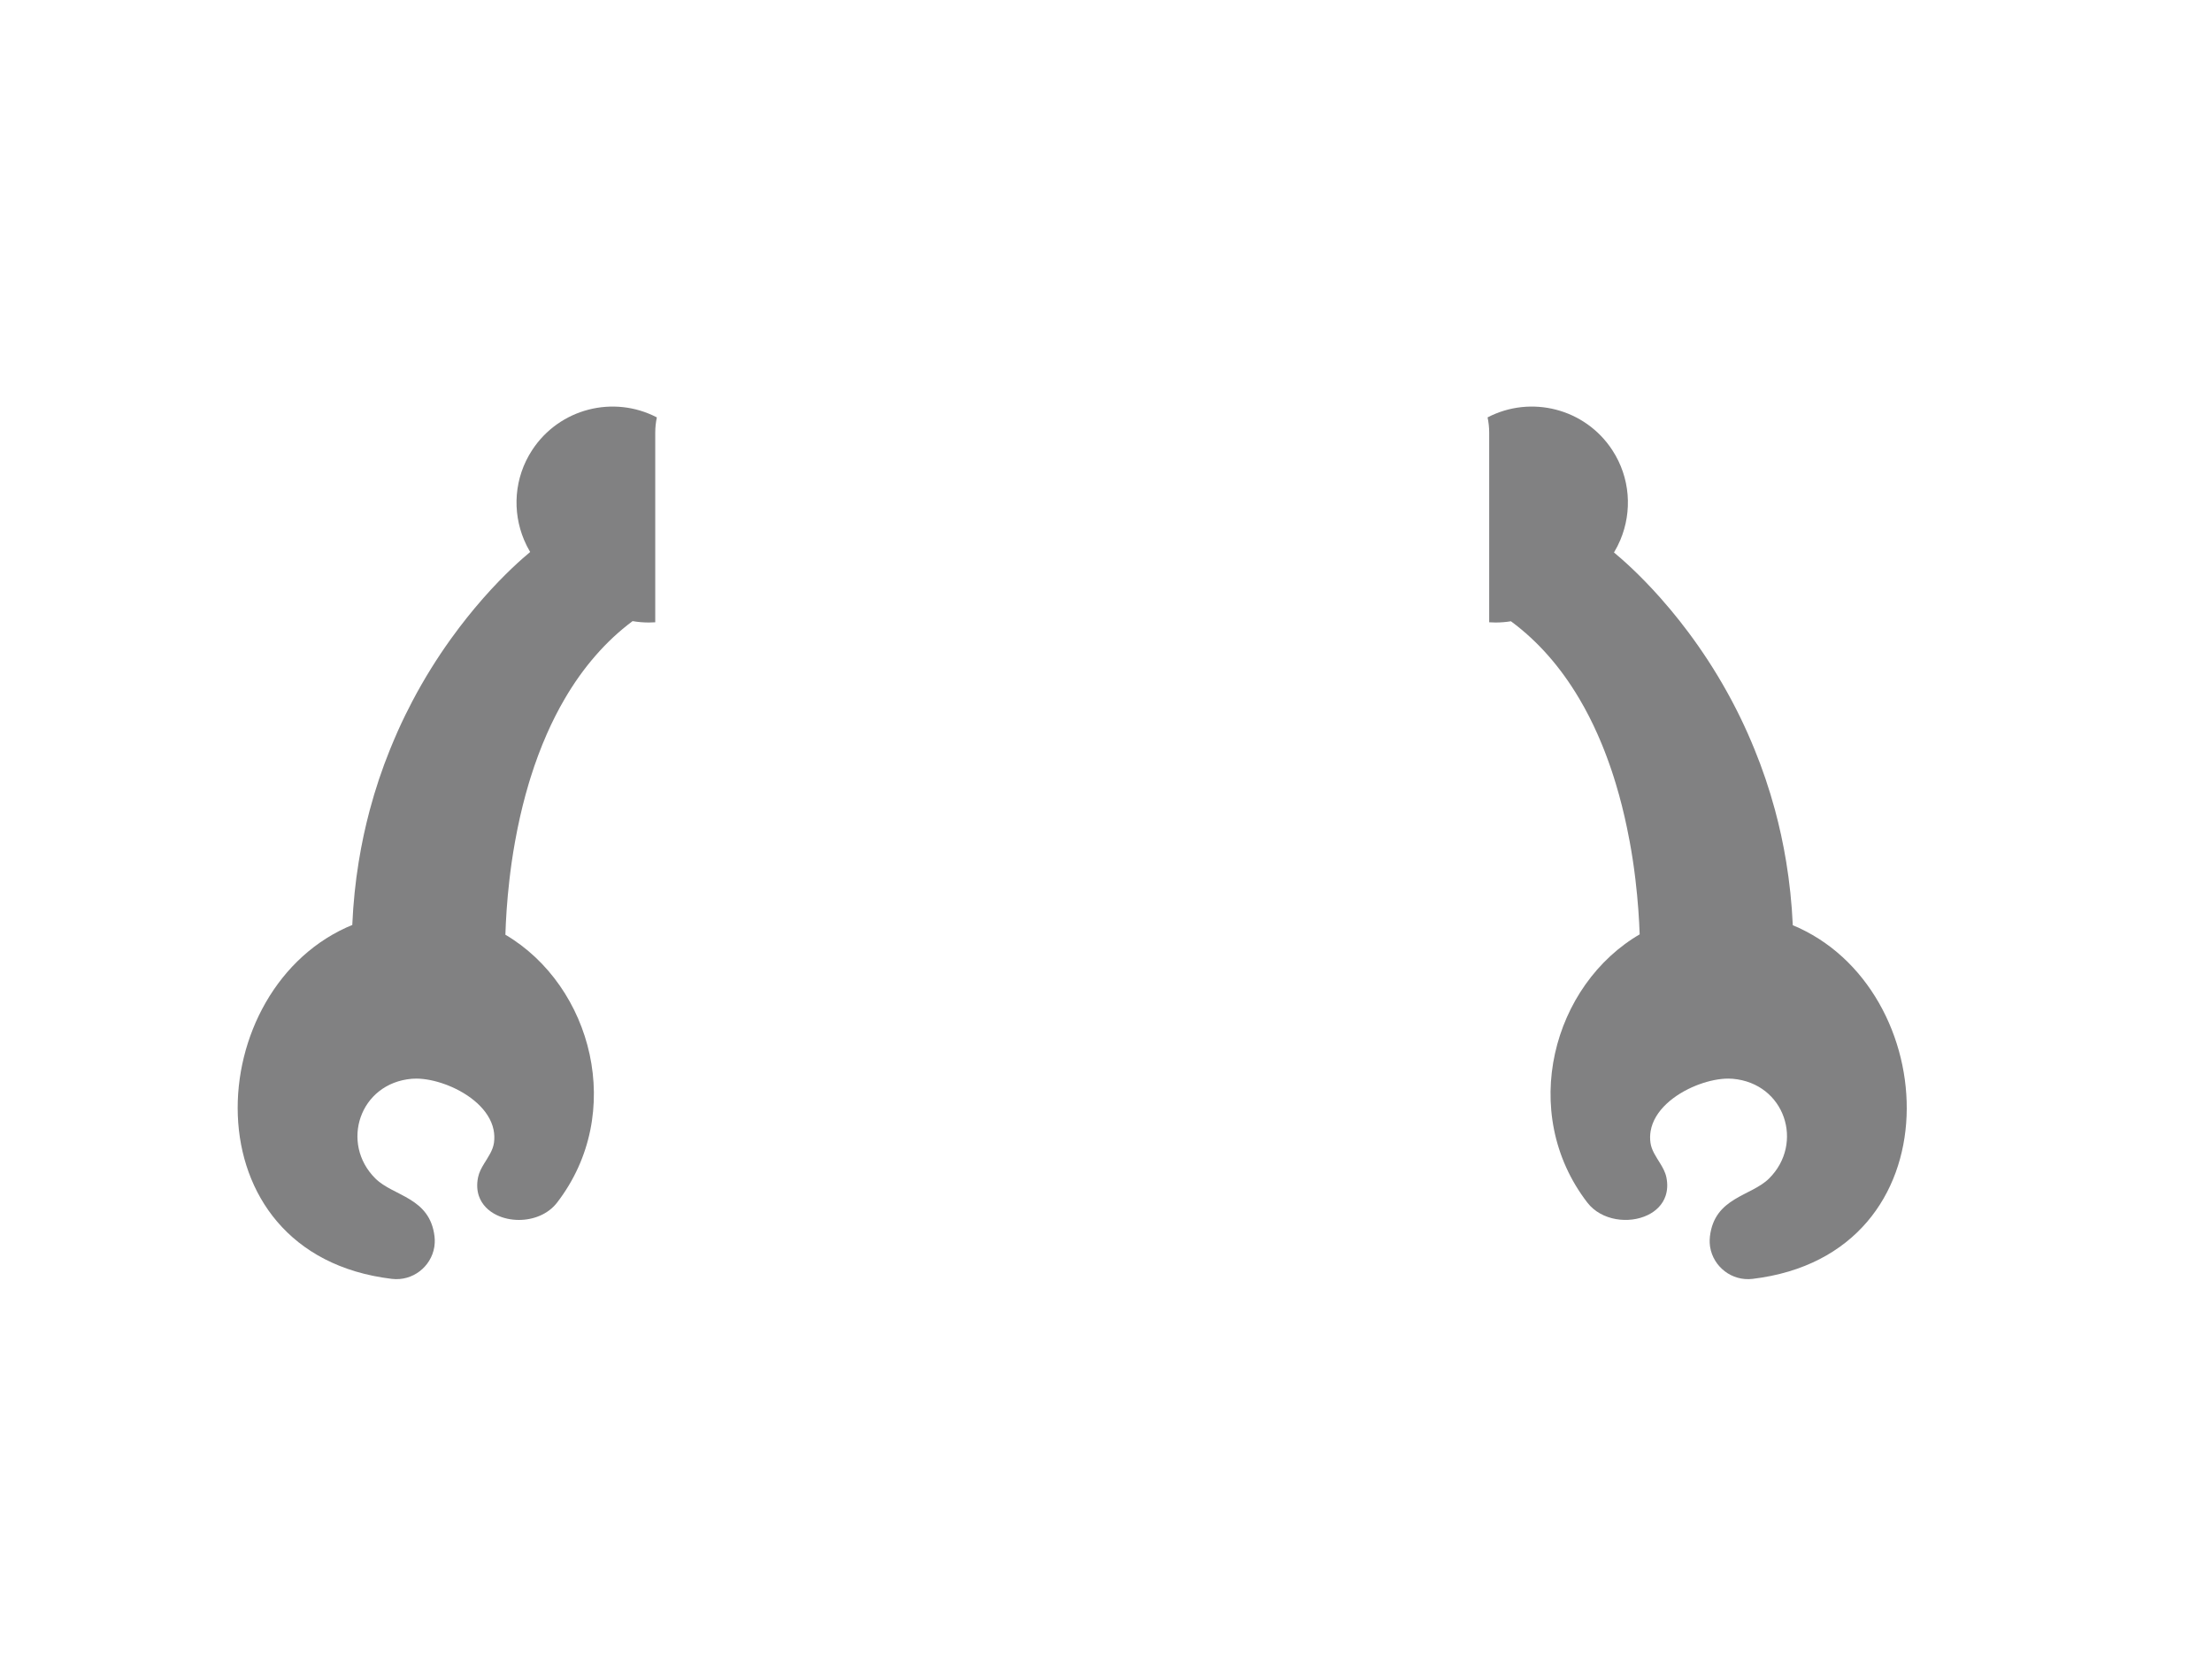
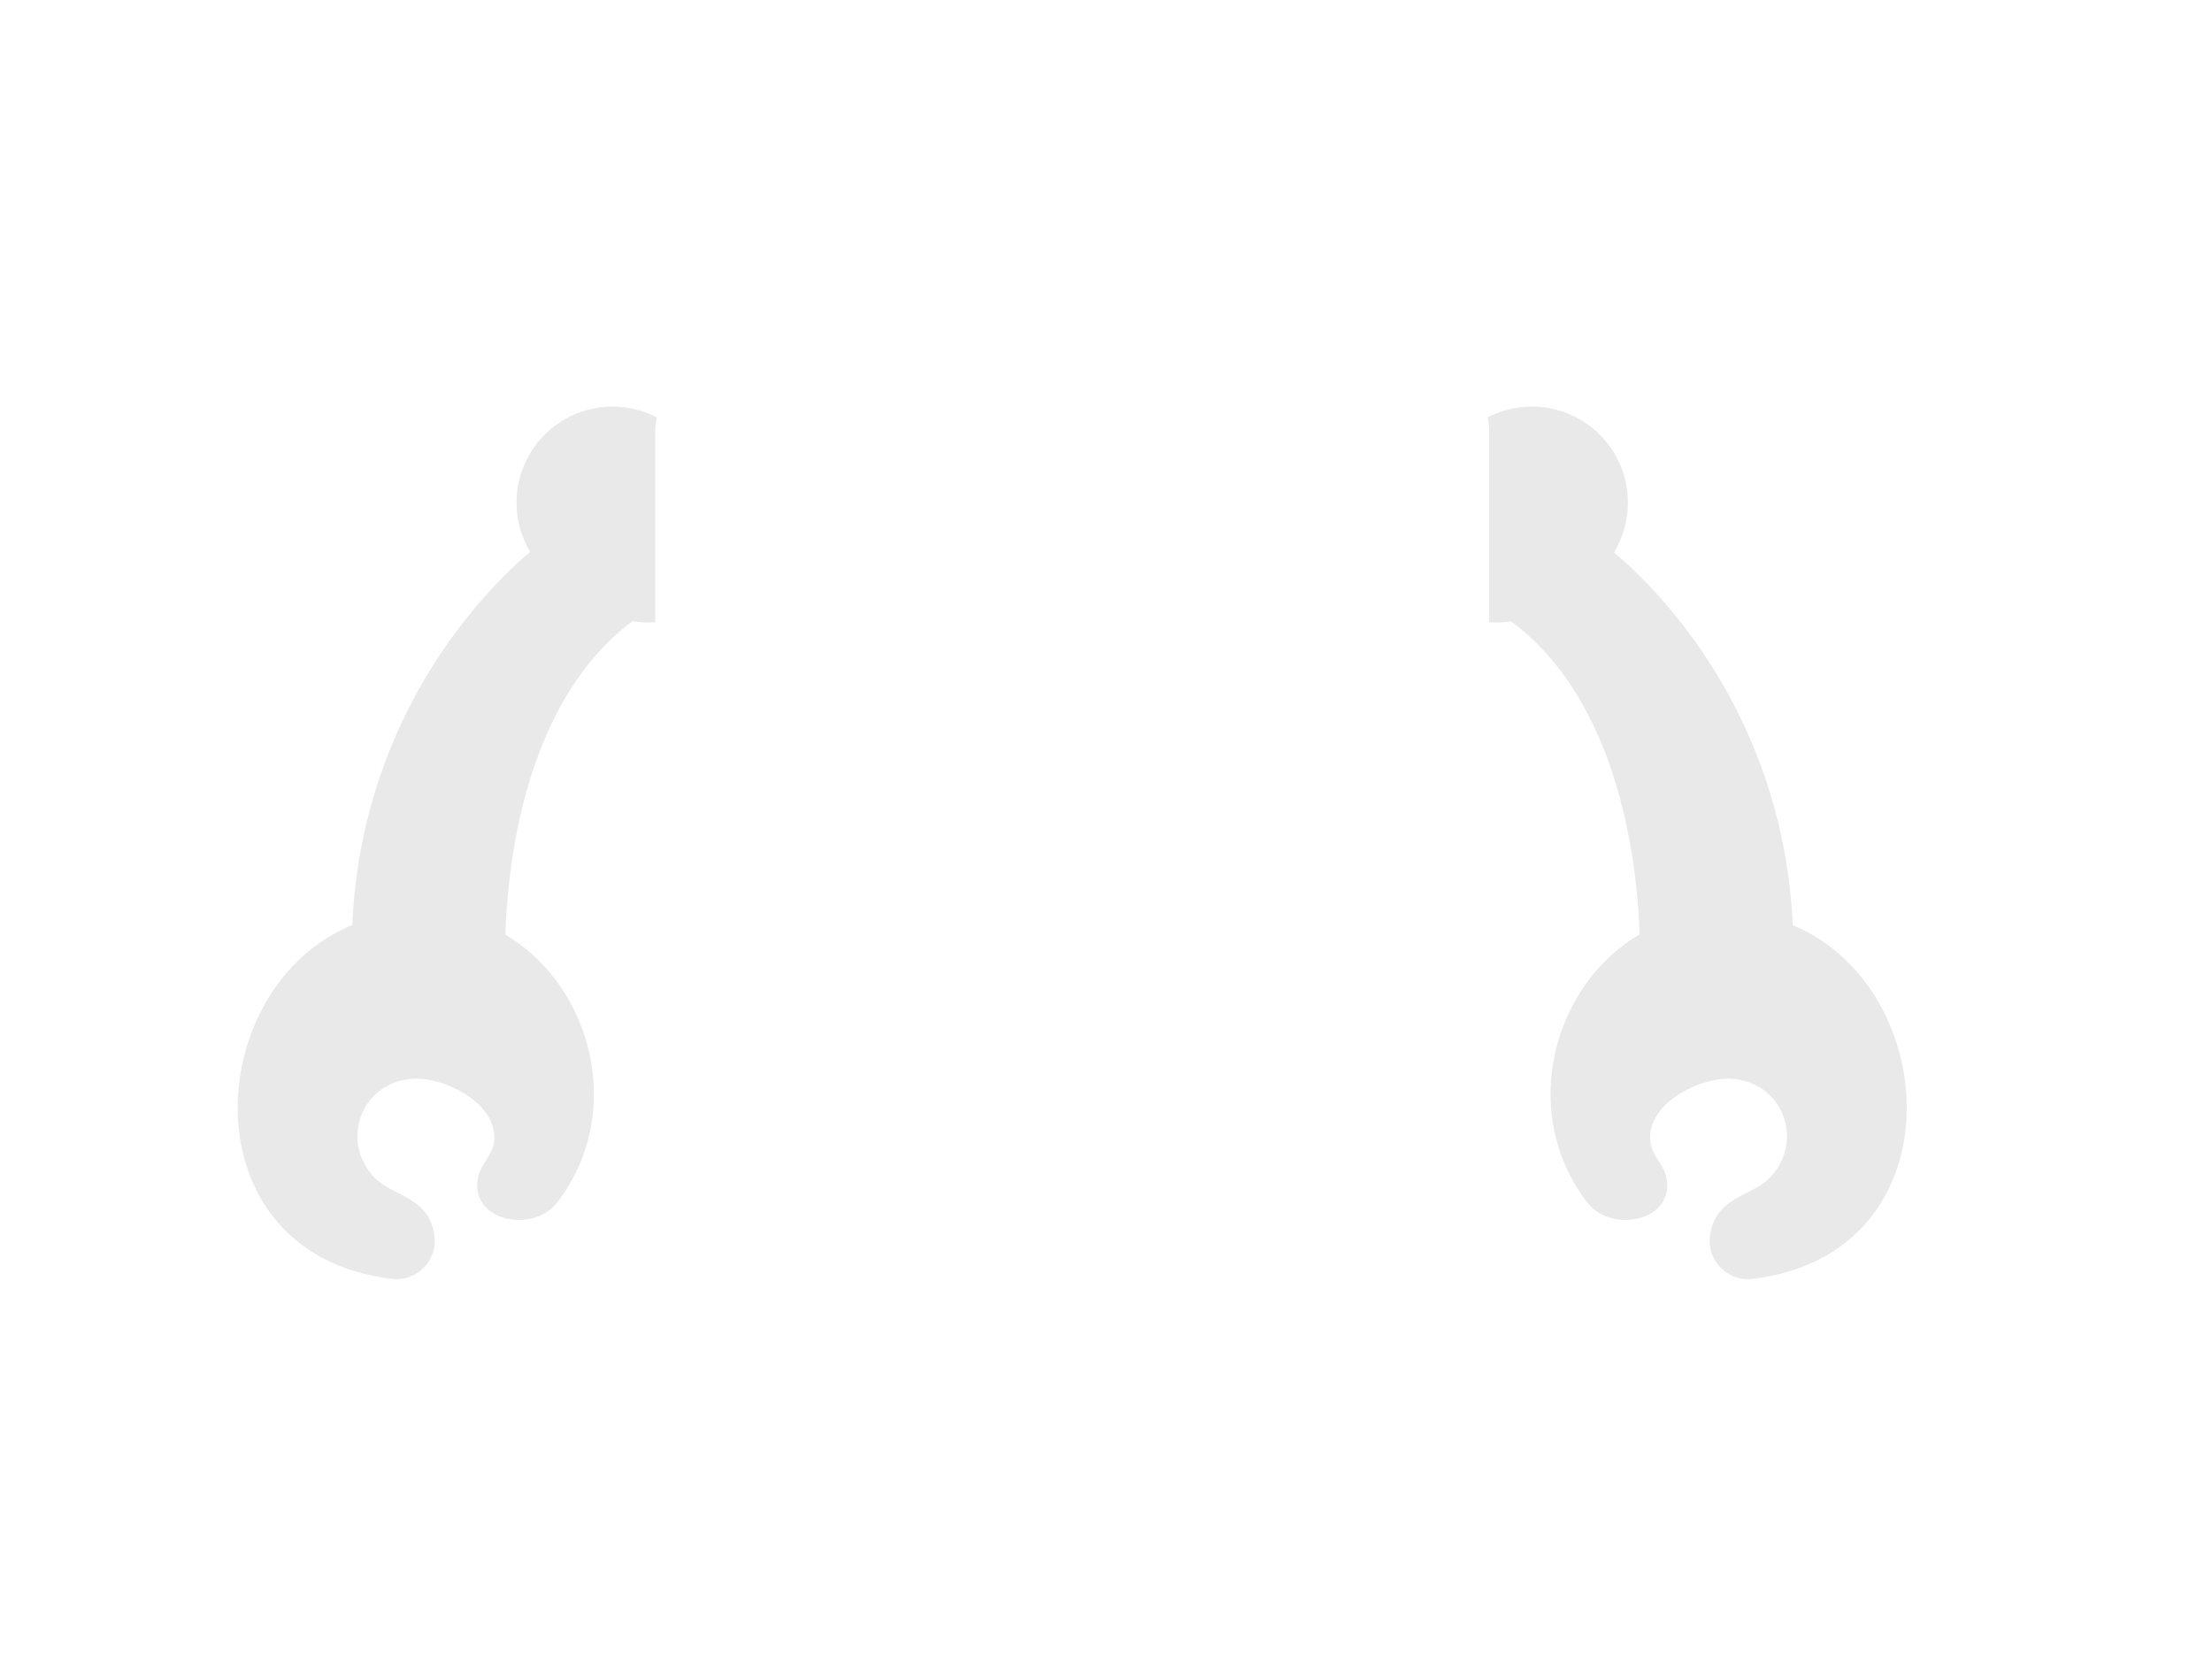
<svg xmlns="http://www.w3.org/2000/svg" id="FONDO" viewBox="0 0 1570.11 1186.51">
  <defs>
    <style>
      .cls-1 {
-         fill: #818182;
+         fill: #E9E9E9;
      }
    </style>
  </defs>
  <path class="cls-1" d="M466.25,296.32c-.76,3.53-1.15,7.19-1.15,10.94v134.52c-1.5.11-3.01.16-4.52.16-3.86,0-7.73-.32-11.56-.99-9.76,7.28-18.48,15.51-26.26,24.45-8.34,9.55-15.59,19.88-21.91,30.71-4.7,8.03-8.9,16.34-12.6,24.77-4.5,10.19-8.33,20.58-11.57,30.92-.46,1.47-.91,2.94-1.35,4.4-3.17,10.61-5.75,21.16-7.84,31.4-.2.97-.38,1.93-.58,2.89-1.98,9.97-3.51,19.61-4.66,28.7-.23,1.78-.44,3.55-.64,5.29-1.77,15.23-2.55,28.65-2.88,39.1,61.67,36.42,85.58,126.75,36.67,190.21-6.43,8.33-16.89,12.28-27.08,12.28-5.57,0-11.06-1.18-15.77-3.47-5.88-2.84-10.54-7.41-12.63-13.55-1.29-3.8-1.6-8.21-.59-13.18.7-3.5,2.4-6.66,4.29-9.76,2.9-4.76,6.23-9.37,7.01-14.79.45-3.23.31-6.34-.3-9.32-2.97-14.3-17.22-25.42-32.21-31.4-.45-.18-.9-.35-1.34-.52-.28-.1-.55-.2-.83-.3-7.14-2.61-14.32-4.03-20.44-4.05-1.09,0-2.15.03-3.17.12-37.22,3.18-51.01,45.87-25.89,70.8,12.82,12.72,38.68,13.28,41.98,41.14.1.8.14,1.6.17,2.4.04,1.42-.03,2.81-.21,4.18-.04.32-.07.63-.12.95-2.27,13.91-15.31,24.36-30.12,22.59-146.54-17.55-135.9-207.84-27.38-251.55-.24.09-.48.18-.72.28.34-7.79.9-15.4,1.66-22.85.76-7.44,1.73-14.72,2.88-21.82,0-.04.02-.08.02-.12.51-3.16,1.06-6.28,1.63-9.37.53-2.84,1.1-5.64,1.69-8.43.09-.43.18-.87.28-1.3.02-.12.04-.24.07-.36.57-2.64,1.16-5.24,1.79-7.83.06-.28.13-.55.19-.83.68-2.84,1.4-5.67,2.14-8.45,4.05-15.19,8.87-29.47,14.28-42.82.33-.83.67-1.64,1.01-2.46.57-1.39,1.14-2.77,1.72-4.14.98-2.33,1.98-4.64,2.99-6.91,1.71-3.83,3.47-7.57,5.26-11.23,1.64-3.35,3.3-6.63,4.99-9.83,4.31-8.2,8.78-15.95,13.3-23.24,4.53-7.29,9.12-14.12,13.68-20.49.31-.43.61-.84.92-1.27,7.38-10.24,14.66-19.26,21.46-27.05.42-.49.85-.98,1.27-1.46,7.34-8.33,14.09-15.2,19.75-20.62,5.67-5.42,10.26-9.38,13.28-11.88-1.64-2.76-3.09-5.63-4.32-8.58-8.49-20.2-7.13-44.1,5.76-63.81,19.37-29.57,57.79-39.17,88.5-23.17Z" />
  <path class="cls-1" d="M1244.01,907.91c-14.82,1.77-27.86-8.68-30.13-22.59-.06-.35-.09-.71-.14-1.06-.16-1.33-.23-2.69-.18-4.07.02-.8.07-1.6.17-2.4,3.3-27.86,29.15-28.42,41.98-41.14,25.11-24.93,11.32-67.62-25.9-70.8-1.01-.09-2.08-.13-3.17-.12-6.11.02-13.3,1.44-20.44,4.05-.27.1-.55.2-.82.3-.52.2-1.04.4-1.56.61-15.26,6.13-29.69,17.6-32.18,32.32-.45,2.66-.51,5.44-.11,8.31.75,5.29,3.94,9.81,6.79,14.45,1.97,3.21,3.78,6.47,4.51,10.1,1.01,4.97.69,9.38-.6,13.18-1.04,3.07-2.73,5.75-4.89,8.01-2.17,2.27-4.8,4.12-7.74,5.54-13.32,6.47-32.89,4.08-42.85-8.81-49.21-63.87-24.7-154.95,37.85-190.89-.25.14-.49.28-.74.42-.18-5.21-.48-11.14-.96-17.66-.48-6.52-1.14-13.62-2.04-21.16-.13-1.06-.26-2.13-.4-3.21-.17-1.41-.36-2.83-.55-4.26,0-.08-.02-.15-.03-.22-.14-1.01-.29-2.02-.43-3.04-.07-.48-.14-.95-.21-1.43-.11-.74-.22-1.48-.33-2.23-.11-.67-.21-1.34-.32-2.02-.23-1.46-.47-2.93-.72-4.41-.04-.24-.08-.48-.12-.73-.32-1.88-.66-3.78-1.01-5.69-.59-3.16-1.22-6.37-1.9-9.61-2.12-10.24-4.74-20.77-7.95-31.37-.36-1.19-.73-2.38-1.11-3.57-.09-.3-.18-.6-.27-.89-.33-1.03-.67-2.05-1.01-3.08-.17-.54-.35-1.07-.52-1.61-.31-.92-.64-1.85-.96-2.78-.23-.66-.45-1.33-.69-1.99-.29-.82-.58-1.63-.88-2.44-.3-.83-.6-1.66-.91-2.49-.28-.75-.56-1.5-.85-2.25-.24-.62-.48-1.25-.72-1.88-.28-.72-.57-1.44-.85-2.15-.27-.67-.53-1.33-.8-1.99-.32-.77-.64-1.53-.96-2.3-.25-.61-.5-1.22-.76-1.83-.27-.63-.55-1.26-.83-1.89-.31-.72-.61-1.43-.93-2.14-3.73-8.42-7.96-16.71-12.69-24.72-1.8-3.06-3.68-6.07-5.63-9.04-3.31-5.05-6.85-9.97-10.64-14.72-1.86-2.33-3.77-4.63-5.75-6.88-7.9-9-16.74-17.28-26.65-24.58-3.62.59-7.26.88-10.9.88-1.51,0-3.03-.05-4.53-.16v-134.52c0-3.75-.39-7.41-1.15-10.94,30.71-16,69.13-6.4,88.5,23.17,12.89,19.71,14.25,43.61,5.76,63.81-1.29,3.07-2.8,6.05-4.53,8.92,3.08,2.55,7.67,6.5,13.3,11.86,5.62,5.35,12.29,12.11,19.53,20.26,2.38,2.68,4.83,5.53,7.32,8.51,4.12,4.93,8.37,10.28,12.67,16.04,1.25,1.69,2.51,3.39,3.77,5.15,9.16,12.69,18.46,27.25,27.14,43.62,1.02,1.92,2.03,3.88,3.04,5.85,3.74,7.36,7.34,15.07,10.75,23.13.78,1.83,1.55,3.67,2.3,5.54,5.46,13.33,10.33,27.59,14.44,42.76,3.15,11.69,5.84,23.88,7.94,36.66,2.38,14.38,4.01,29.46,4.72,45.23-.14-.06-.28-.11-.43-.17,107.83,44.28,118.08,233.74-28.11,251.25Z" />
</svg>
